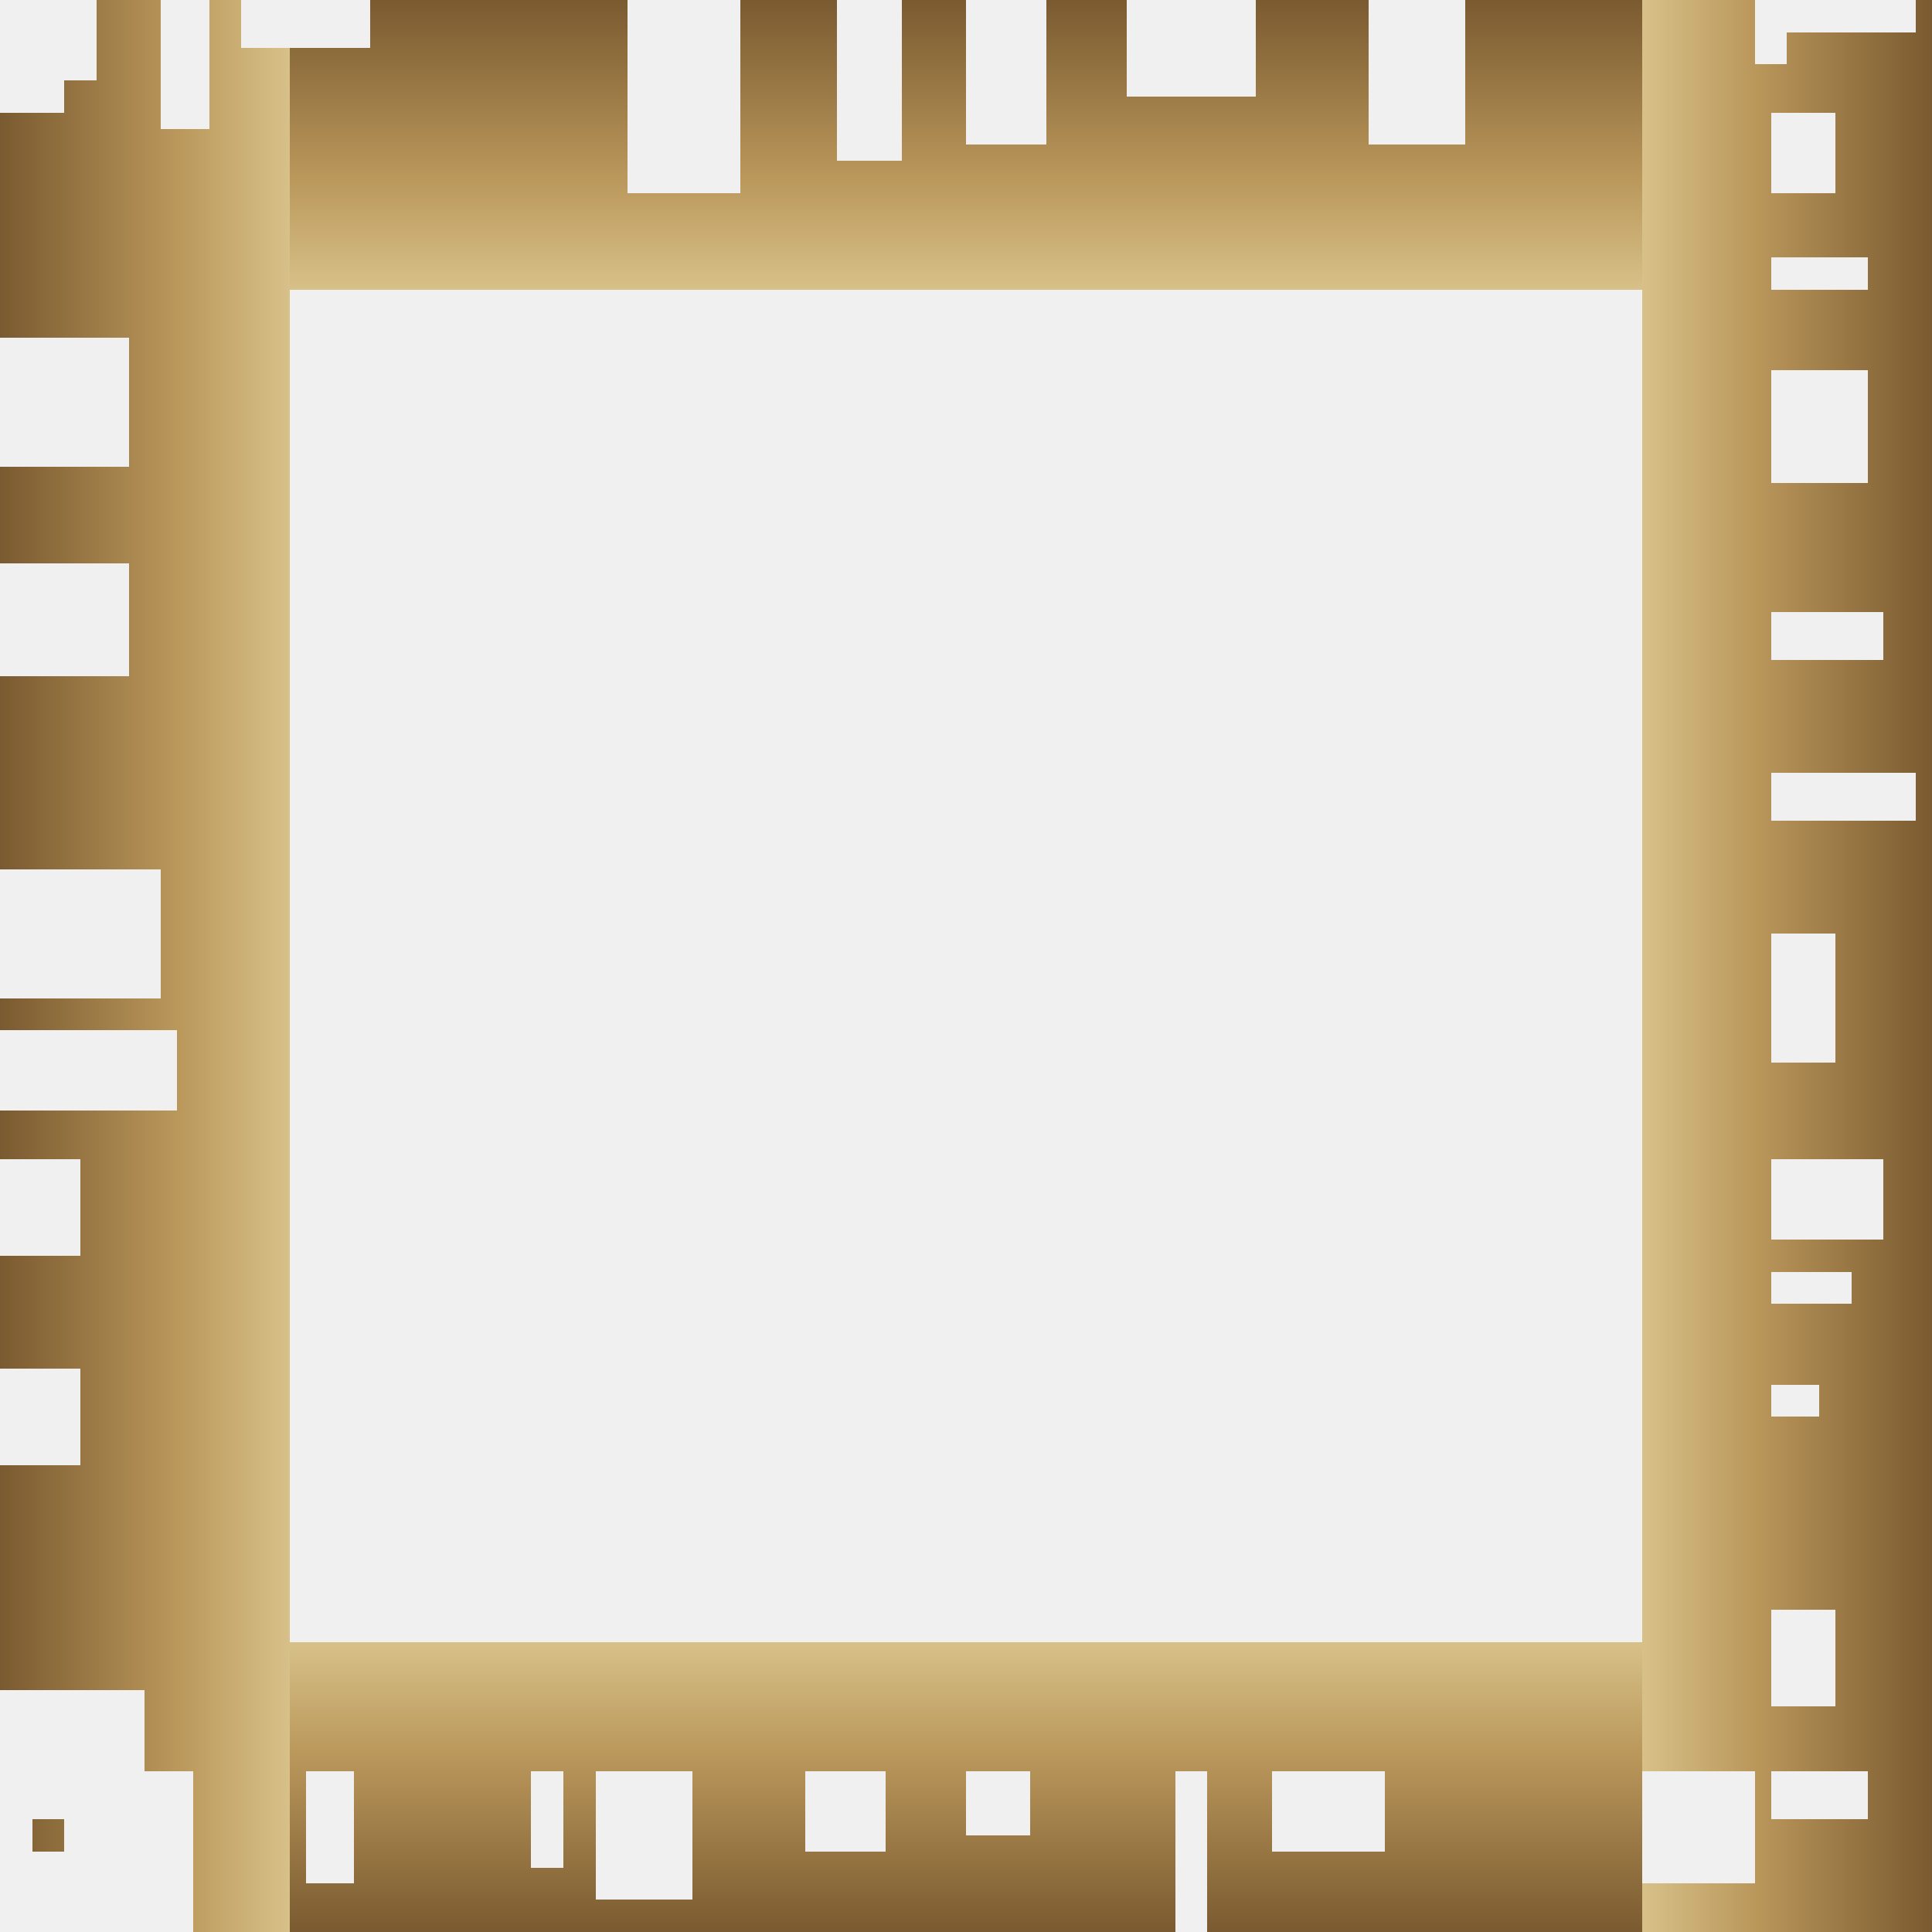
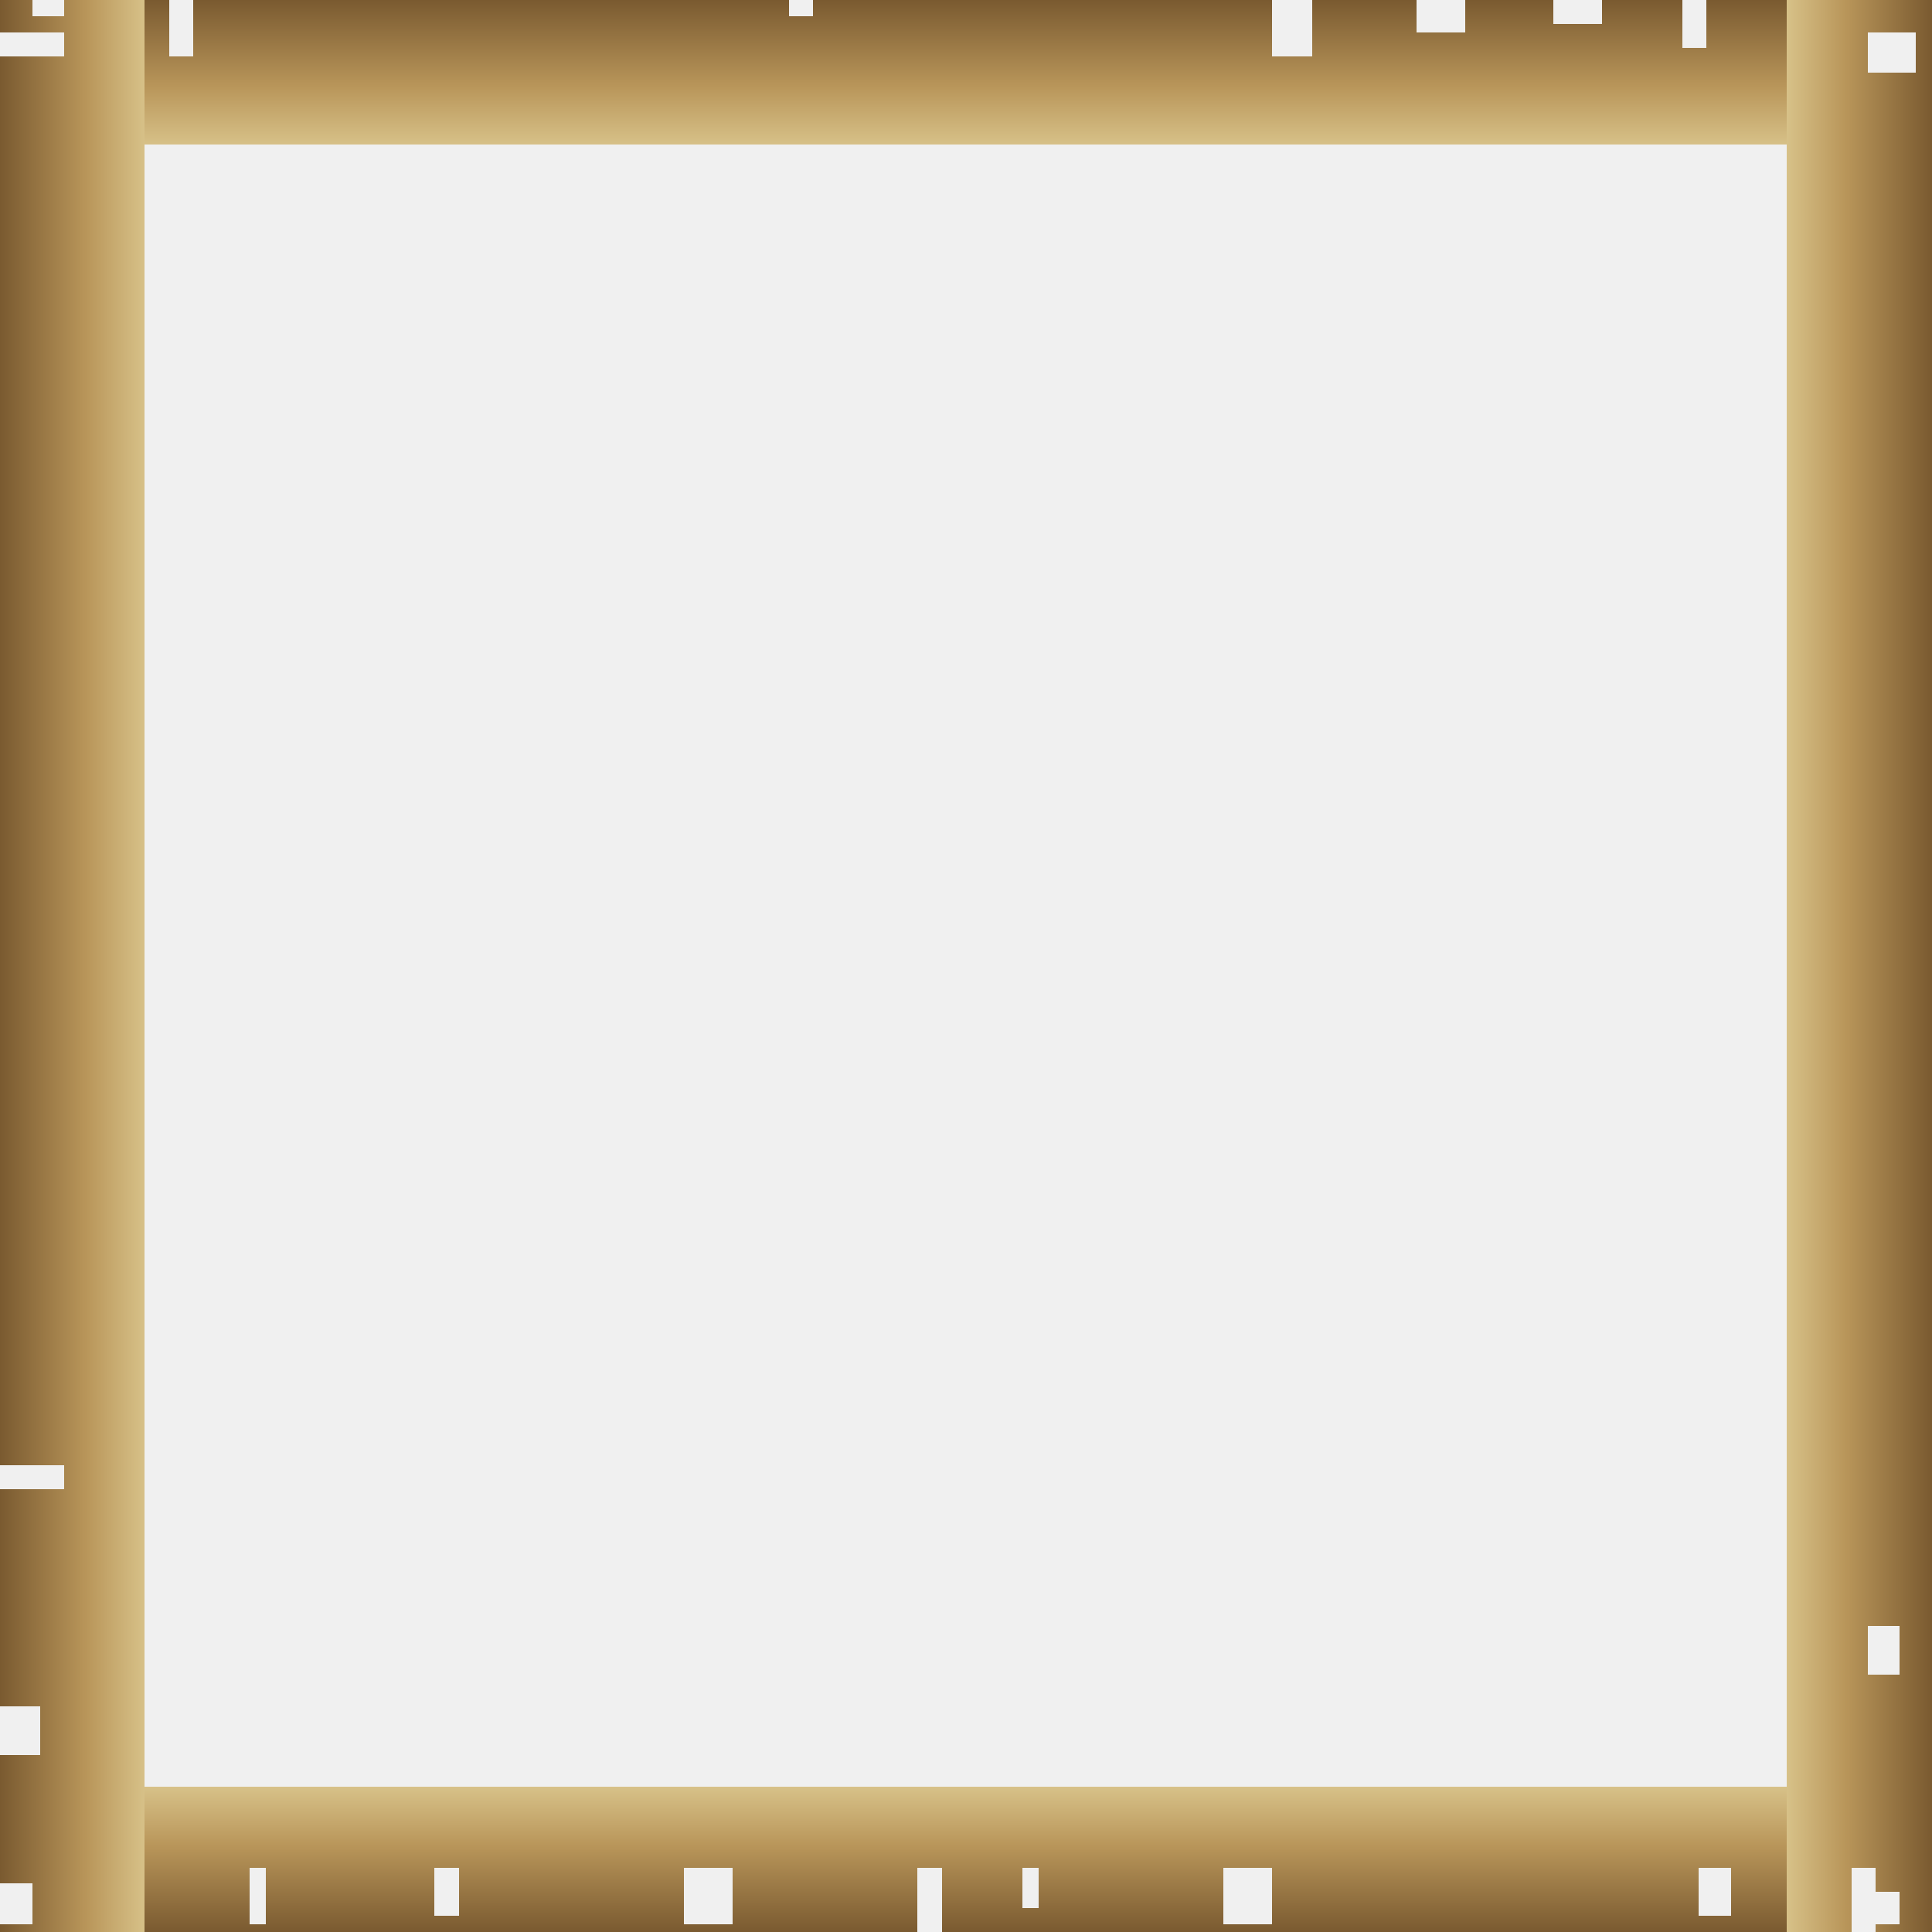
- <svg xmlns="http://www.w3.org/2000/svg" width="120" height="120" viewBox="0 0 120 120" shape-rendering="crispEdges">
+ <svg xmlns="http://www.w3.org/2000/svg" width="240" height="240" viewBox="0 0 240 240" preserveAspectRatio="none" shape-rendering="crispEdges">
  <defs>
    <linearGradient id="gt" x1="0" y1="0" x2="0" y2="1">
      <stop offset="0" stop-color="#7a5a30" />
      <stop offset="0.6" stop-color="#b9965a" />
      <stop offset="1" stop-color="#d7c188" />
    </linearGradient>
    <linearGradient id="gb" x1="0" y1="1" x2="0" y2="0">
      <stop offset="0" stop-color="#7a5a30" />
      <stop offset="0.6" stop-color="#b9965a" />
      <stop offset="1" stop-color="#d7c188" />
    </linearGradient>
    <linearGradient id="gl" x1="0" y1="0" x2="1" y2="0">
      <stop offset="0" stop-color="#7a5a30" />
      <stop offset="0.6" stop-color="#b9965a" />
      <stop offset="1" stop-color="#d7c188" />
    </linearGradient>
    <linearGradient id="gr" x1="1" y1="0" x2="0" y2="0">
      <stop offset="0" stop-color="#7a5a30" />
      <stop offset="0.6" stop-color="#b9965a" />
      <stop offset="1" stop-color="#d7c188" />
    </linearGradient>
    <mask id="tear">
-       <rect width="120" height="120" fill="white" />
-       <rect fill="black" x="0" y="0" width="4" height="7" />
-       <rect fill="black" x="10" y="0" width="3" height="8" />
-       <rect fill="black" x="15" y="0" width="8" height="3" />
-       <rect fill="black" x="39" y="0" width="7" height="12" />
-       <rect fill="black" x="52" y="0" width="4" height="10" />
-       <rect fill="black" x="60" y="0" width="5" height="9" />
-       <rect fill="black" x="70" y="0" width="8" height="6" />
-       <rect fill="black" x="85" y="0" width="6" height="9" />
-       <rect fill="black" x="109" y="0" width="2" height="4" />
-       <rect fill="black" x="0" y="110" width="2" height="12" />
-       <rect fill="black" x="4" y="110" width="8" height="11" />
-       <rect fill="black" x="19" y="110" width="3" height="7" />
-       <rect fill="black" x="33" y="110" width="2" height="6" />
-       <rect fill="black" x="37" y="110" width="6" height="8" />
-       <rect fill="black" x="50" y="110" width="5" height="5" />
-       <rect fill="black" x="60" y="110" width="4" height="4" />
-       <rect fill="black" x="73" y="110" width="2" height="12" />
-       <rect fill="black" x="79" y="110" width="7" height="5" />
-       <rect fill="black" x="102" y="110" width="7" height="7" />
-       <rect fill="black" x="0" y="0" width="6" height="5" />
-       <rect fill="black" x="0" y="21" width="8" height="8" />
-       <rect fill="black" x="0" y="35" width="8" height="7" />
-       <rect fill="black" x="0" y="54" width="10" height="8" />
-       <rect fill="black" x="0" y="64" width="11" height="5" />
-       <rect fill="black" x="0" y="72" width="5" height="6" />
-       <rect fill="black" x="0" y="85" width="5" height="6" />
-       <rect fill="black" x="0" y="105" width="9" height="8" />
-       <rect fill="black" x="0" y="115" width="5" height="5" />
-       <rect fill="black" x="110" y="0" width="9" height="2" />
-       <rect fill="black" x="110" y="7" width="4" height="5" />
-       <rect fill="black" x="110" y="16" width="6" height="2" />
-       <rect fill="black" x="110" y="23" width="6" height="7" />
-       <rect fill="black" x="110" y="38" width="7" height="3" />
-       <rect fill="black" x="110" y="48" width="9" height="3" />
-       <rect fill="black" x="110" y="58" width="4" height="8" />
-       <rect fill="black" x="110" y="72" width="7" height="5" />
-       <rect fill="black" x="110" y="79" width="5" height="2" />
-       <rect fill="black" x="110" y="86" width="3" height="2" />
-       <rect fill="black" x="110" y="100" width="4" height="6" />
-       <rect fill="black" x="110" y="110" width="6" height="3" />
+       <rect width="240" height="240" fill="white" />
+       <rect fill="black" x="4" y="0" width="4" height="2" />
+       <rect fill="black" x="21" y="0" width="3" height="7" />
+       <rect fill="black" x="98" y="0" width="3" height="2" />
+       <rect fill="black" x="158" y="0" width="5" height="7" />
+       <rect fill="black" x="176" y="0" width="6" height="4" />
+       <rect fill="black" x="193" y="0" width="6" height="3" />
+       <rect fill="black" x="209" y="0" width="3" height="6" />
+       <rect fill="black" x="31" y="232" width="2" height="7" />
+       <rect fill="black" x="54" y="232" width="3" height="6" />
+       <rect fill="black" x="85" y="232" width="6" height="7" />
+       <rect fill="black" x="114" y="232" width="3" height="8" />
+       <rect fill="black" x="127" y="232" width="2" height="5" />
+       <rect fill="black" x="152" y="232" width="6" height="7" />
+       <rect fill="black" x="211" y="232" width="4" height="6" />
+       <rect fill="black" x="230" y="232" width="3" height="8" />
+       <rect fill="black" x="0" y="4" width="8" height="3" />
+       <rect fill="black" x="0" y="182" width="8" height="3" />
+       <rect fill="black" x="0" y="212" width="5" height="6" />
+       <rect fill="black" x="0" y="234" width="4" height="5" />
+       <rect fill="black" x="232" y="4" width="6" height="5" />
+       <rect fill="black" x="232" y="202" width="4" height="6" />
+       <rect fill="black" x="232" y="235" width="4" height="4" />
    </mask>
  </defs>
  <g mask="url(#tear)">
-     <rect x="0" y="0" width="120" height="18" fill="url(#gt)" />
-     <rect x="0" y="102" width="120" height="18" fill="url(#gb)" />
-     <rect x="0" y="0" width="18" height="120" fill="url(#gl)" />
-     <rect x="102" y="0" width="18" height="120" fill="url(#gr)" />
+     <rect x="0" y="0" width="240" height="18" fill="url(#gt)" />
+     <rect x="0" y="222" width="240" height="18" fill="url(#gb)" />
+     <rect x="0" y="0" width="18" height="240" fill="url(#gl)" />
+     <rect x="222" y="0" width="18" height="240" fill="url(#gr)" />
  </g>
</svg>
